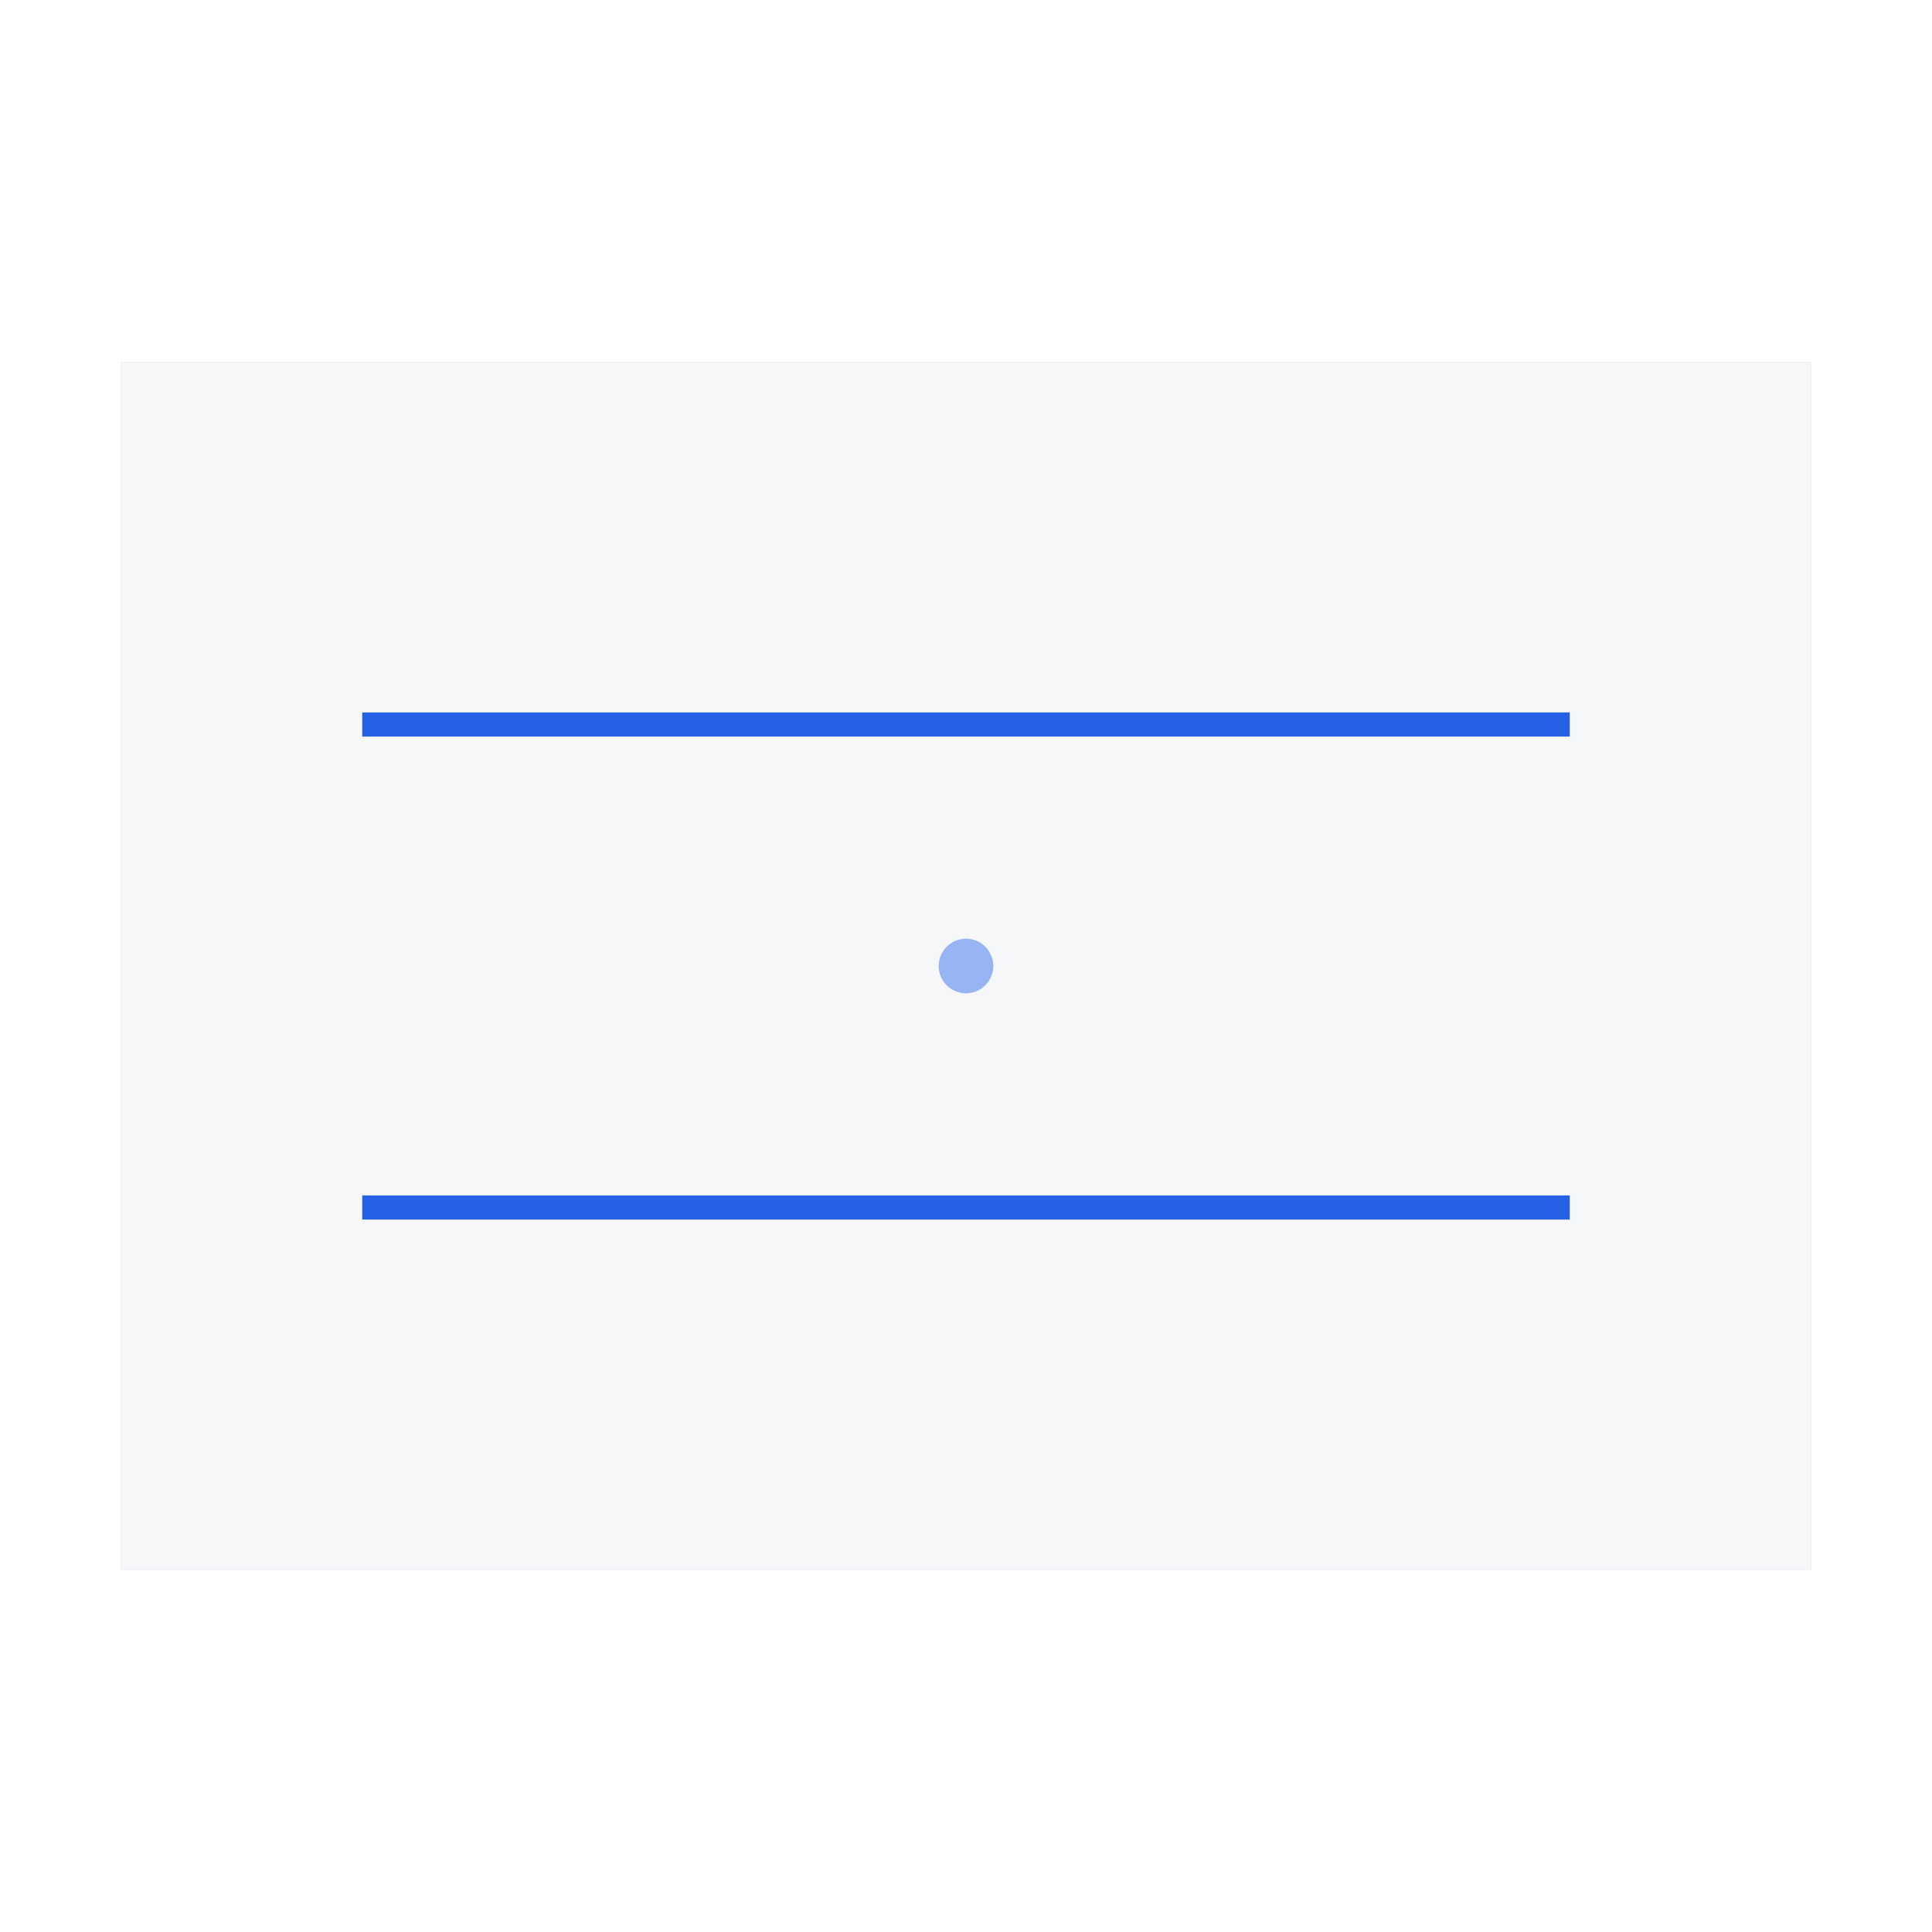
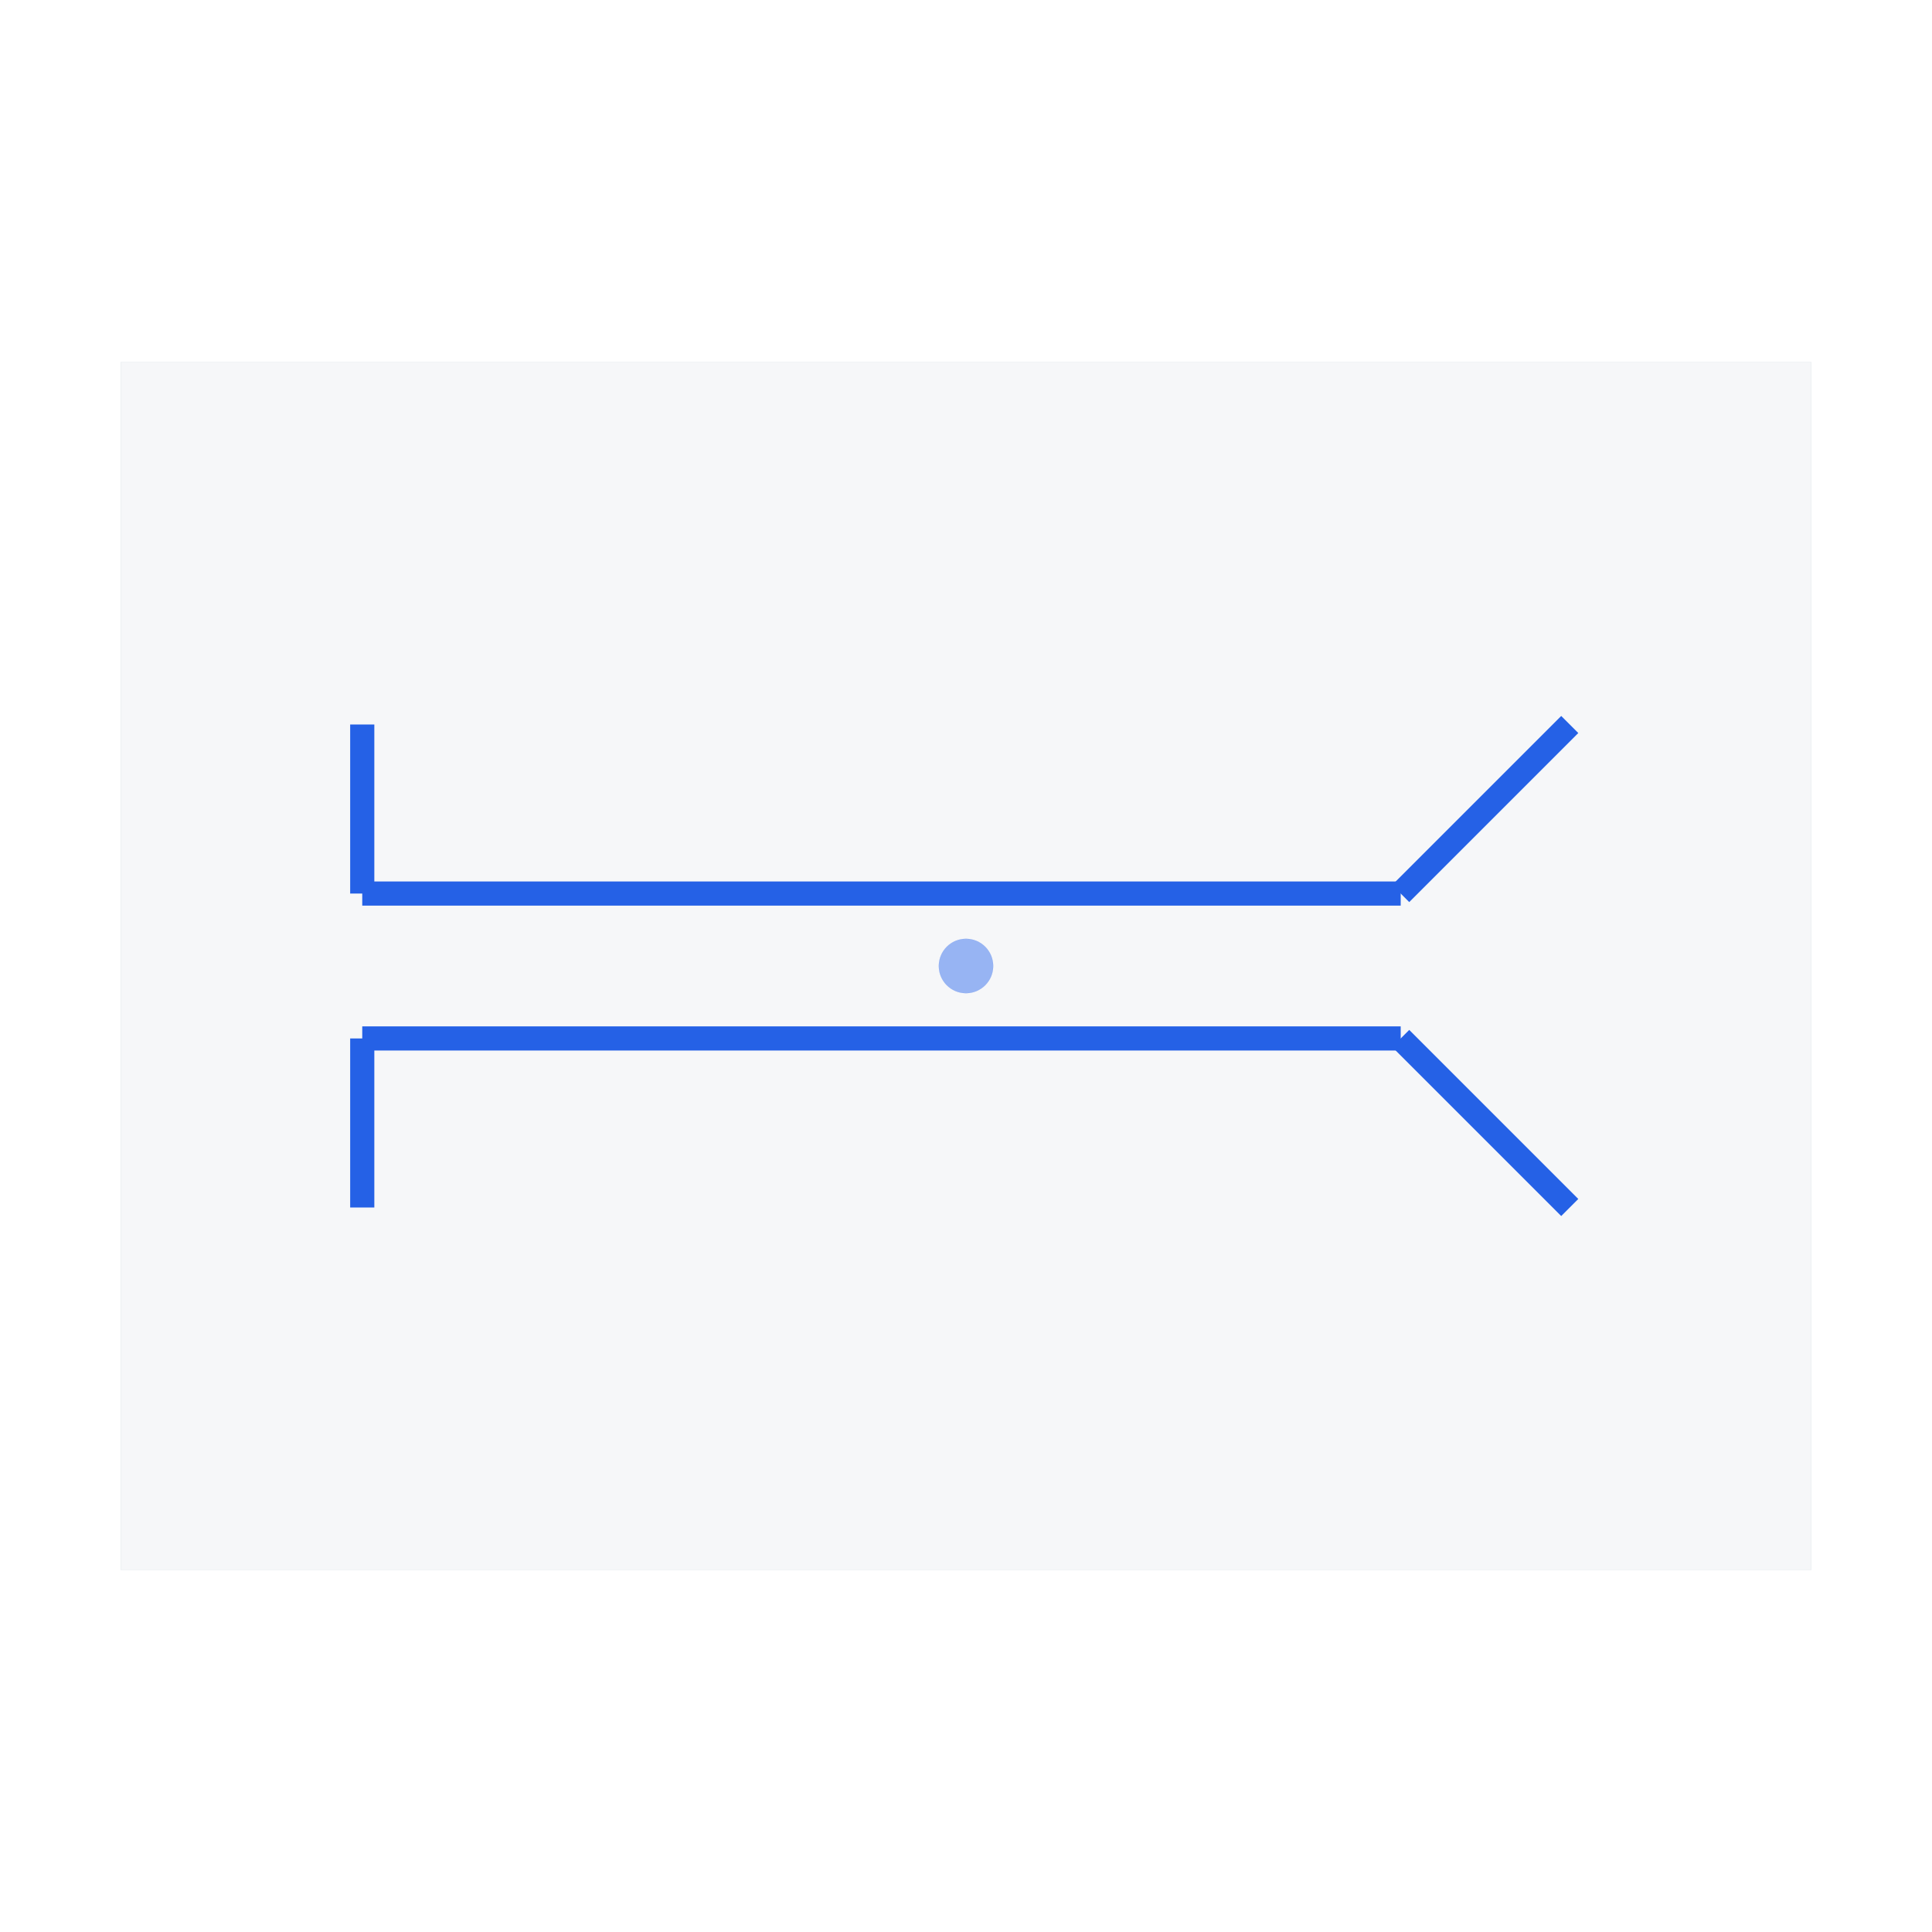
<svg xmlns="http://www.w3.org/2000/svg" width="640" height="640" viewBox="0 0 640 640">
  <rect width="100%" height="100%" fill="white" />
  <g>
-     <polyline data-points="0,2 10,2" data-type="line" data-label="" points="120,240 520,240" fill="none" stroke="#2563eb" stroke-width="8" />
+     <polyline data-points="0,2 0,0.6000000000000001" data-type="line" data-label="" points="120,240 120,296" fill="none" stroke="#2563eb" stroke-width="8" />
  </g>
  <g>
-     <polyline data-points="0,-2 10,-2" data-type="line" data-label="" points="120,400 520,400" fill="none" stroke="#2563eb" stroke-width="8" />
+     <polyline data-points="0,0.6000000000000001 8.6,0.6000000000000001" data-type="line" data-label="" points="120,296 464,296" fill="none" stroke="#2563eb" stroke-width="8" />
+   </g>
+   <g>
+     <polyline data-points="8.6,0.6000000000000001 10,2" data-type="line" data-label="" points="464,296 520,240" fill="none" stroke="#2563eb" stroke-width="8" />
+   </g>
+   <g>
+     <polyline data-points="0,-2 0,-0.6000000000000001" data-type="line" data-label="" points="120,400 120,344" fill="none" stroke="#2563eb" stroke-width="8" />
+   </g>
+   <g>
+     <polyline data-points="0,-0.6000000000000001 8.6,-0.6000000000000001" data-type="line" data-label="" points="120,344 464,344" fill="none" stroke="#2563eb" stroke-width="8" />
+   </g>
+   <g>
+     <polyline data-points="8.6,-0.6000000000000001 10,-2" data-type="line" data-label="" points="464,344 520,400" fill="none" stroke="#2563eb" stroke-width="8" />
  </g>
  <g>
    <rect data-type="rect" data-label="" data-x="5" data-y="0" x="40" y="120" width="560" height="400" fill="rgba(30, 70, 120, 0.04)" stroke="rgba(30, 70, 120, 0.55)" stroke-width="0.025" />
  </g>
  <circle data-type="circle" data-label="" data-x="5" data-y="0" cx="320" cy="320" r="9" fill="rgba(37, 99, 235, 0.45)" stroke="#2563eb" stroke-width="0.025" />
  <g id="crosshair" style="display: none">
    <line id="crosshair-h" y1="0" y2="640" stroke="#666" stroke-width="0.5" />
    <line id="crosshair-v" x1="0" x2="640" stroke="#666" stroke-width="0.5" />
    <text id="coordinates" font-family="monospace" font-size="12" fill="#666" />
  </g>
</svg>
